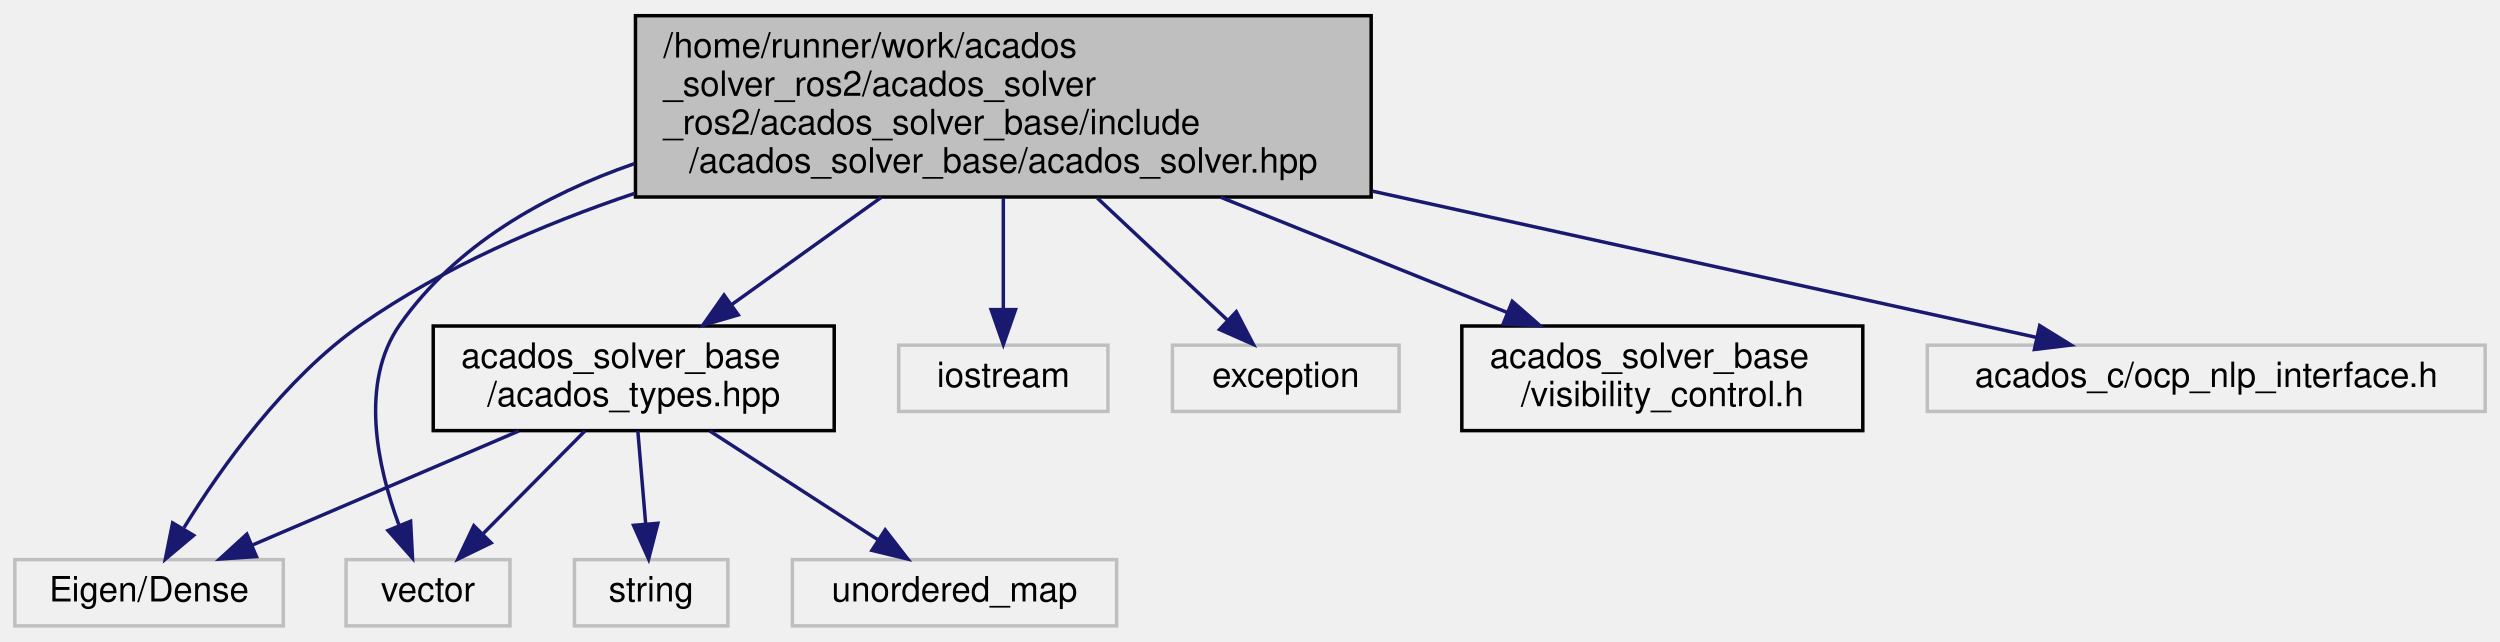
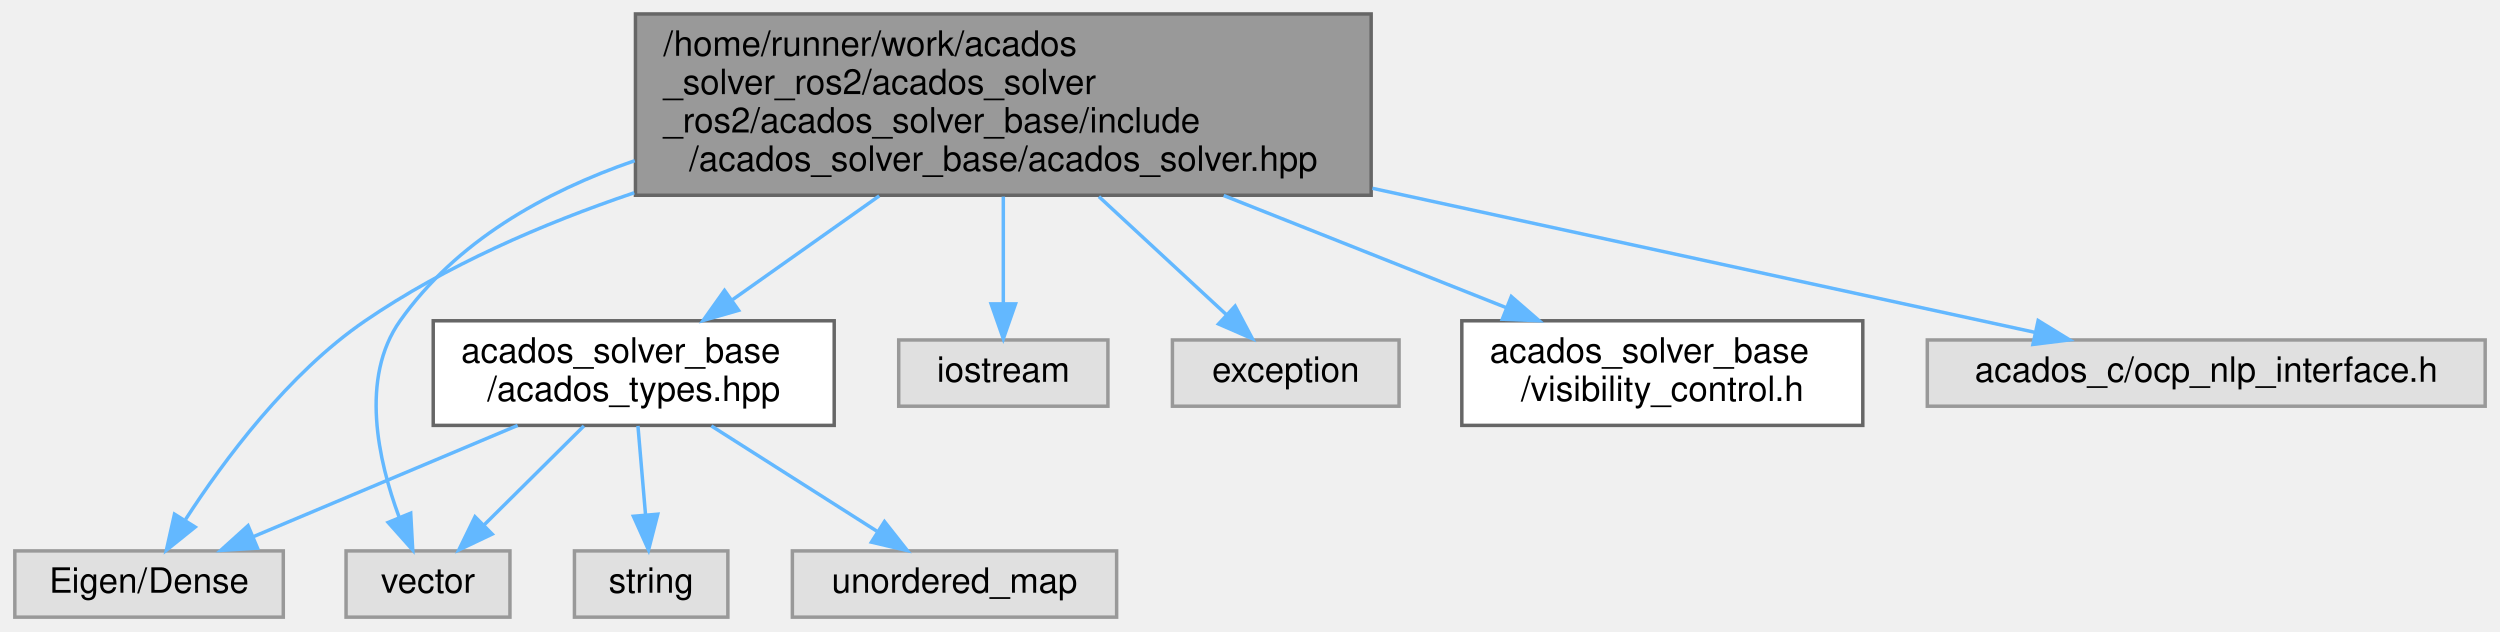
- <svg xmlns="http://www.w3.org/2000/svg" xmlns:xlink="http://www.w3.org/1999/xlink" width="717pt" height="184pt" viewBox="0.00 0.00 716.50 184.00">
-   <g id="graph0" class="graph" transform="scale(1 1) rotate(0) translate(4 180)">
-     <g id="node1" class="node">
-       <g id="a_node1">
+ <svg xmlns="http://www.w3.org/2000/svg" xmlns:xlink="http://www.w3.org/1999/xlink" width="717pt" height="181pt" viewBox="0.00 0.00 716.50 181.00">
+   <g id="graph0" class="graph" transform="scale(1 1) rotate(0) translate(4 177)">
+     <g id="Node000001" class="node">
+       <g id="a_Node000001">
        <a xlink:title=" ">
-           <polygon fill="#bfbfbf" stroke="black" points="178,-123.5 178,-175.5 389,-175.5 389,-123.5 178,-123.5" />
-           <text text-anchor="start" x="186" y="-163.5" font-family="Helvetica,sans-Serif" font-size="10.00">/home/runner/work/acados</text>
-           <text text-anchor="start" x="186" y="-152.5" font-family="Helvetica,sans-Serif" font-size="10.00">_solver_ros2/acados_solver</text>
-           <text text-anchor="start" x="186" y="-141.5" font-family="Helvetica,sans-Serif" font-size="10.00">_ros2/acados_solver_base/include</text>
-           <text text-anchor="middle" x="283.5" y="-130.5" font-family="Helvetica,sans-Serif" font-size="10.00">/acados_solver_base/acados_solver.hpp</text>
+           <polygon fill="#999999" stroke="#666666" points="389,-173 178,-173 178,-121 389,-121 389,-173" />
+           <text text-anchor="start" x="186" y="-161" font-family="Helvetica,sans-Serif" font-size="10.00">/home/runner/work/acados</text>
+           <text text-anchor="start" x="186" y="-150" font-family="Helvetica,sans-Serif" font-size="10.00">_solver_ros2/acados_solver</text>
+           <text text-anchor="start" x="186" y="-139" font-family="Helvetica,sans-Serif" font-size="10.00">_ros2/acados_solver_base/include</text>
+           <text text-anchor="middle" x="283.5" y="-128" font-family="Helvetica,sans-Serif" font-size="10.00">/acados_solver_base/acados_solver.hpp</text>
        </a>
      </g>
    </g>
-     <g id="node2" class="node">
-       <g id="a_node2">
+     <g id="Node000002" class="node">
+       <g id="a_Node000002">
        <a xlink:title=" ">
-           <polygon fill="none" stroke="#bfbfbf" points="0,-0.5 0,-19.5 77,-19.5 77,-0.5 0,-0.5" />
-           <text text-anchor="middle" x="38.5" y="-7.5" font-family="Helvetica,sans-Serif" font-size="10.00">Eigen/Dense</text>
+           <polygon fill="#e0e0e0" stroke="#999999" points="77,-19 0,-19 0,0 77,0 77,-19" />
+           <text text-anchor="middle" x="38.5" y="-7" font-family="Helvetica,sans-Serif" font-size="10.00">Eigen/Dense</text>
        </a>
      </g>
    </g>
-     <g id="edge1" class="edge">
-       <path fill="none" stroke="midnightblue" d="M177.85,-124.58C150.84,-115.5 122.85,-103.27 99.5,-87 77.34,-71.56 59.09,-45.81 48.5,-28.63" />
-       <polygon fill="midnightblue" stroke="midnightblue" points="51.28,-26.46 43.17,-19.64 45.26,-30.03 51.28,-26.46" />
-     </g>
-     <g id="node3" class="node">
-       <g id="a_node3">
+     <g id="edge1_Node000001_Node000002" class="edge">
+       <g id="a_edge1_Node000001_Node000002">
        <a xlink:title=" ">
-           <polygon fill="none" stroke="#bfbfbf" points="253.5,-62 253.5,-81 313.5,-81 313.5,-62 253.5,-62" />
-           <text text-anchor="middle" x="283.5" y="-69" font-family="Helvetica,sans-Serif" font-size="10.00">iostream</text>
+           <path fill="none" stroke="#63b8ff" d="M177.66,-121.72C151.09,-112.74 123.59,-100.77 100.5,-85 78.43,-69.93 59.88,-44.88 48.98,-28.04" />
+           <polygon fill="#63b8ff" stroke="#63b8ff" points="51.73,-25.84 43.47,-19.21 45.79,-29.54 51.73,-25.84" />
        </a>
      </g>
    </g>
-     <g id="edge2" class="edge">
-       <path fill="none" stroke="midnightblue" d="M283.5,-123.19C283.5,-112.76 283.5,-100.9 283.5,-91.27" />
-       <polygon fill="midnightblue" stroke="midnightblue" points="287,-91.21 283.5,-81.21 280,-91.21 287,-91.21" />
-     </g>
-     <g id="node4" class="node">
-       <g id="a_node4">
+     <g id="Node000003" class="node">
+       <g id="a_Node000003">
        <a xlink:title=" ">
-           <polygon fill="none" stroke="#bfbfbf" points="95,-0.5 95,-19.5 142,-19.5 142,-0.5 95,-0.5" />
-           <text text-anchor="middle" x="118.5" y="-7.5" font-family="Helvetica,sans-Serif" font-size="10.00">vector</text>
+           <polygon fill="#e0e0e0" stroke="#999999" points="313.5,-79.5 253.5,-79.5 253.5,-60.5 313.5,-60.5 313.5,-79.5" />
+           <text text-anchor="middle" x="283.5" y="-67.5" font-family="Helvetica,sans-Serif" font-size="10.00">iostream</text>
        </a>
      </g>
    </g>
-     <g id="edge3" class="edge">
-       <path fill="none" stroke="midnightblue" d="M177.77,-133.1C151.59,-124.02 126.49,-109.66 110.5,-87 98.7,-70.28 104.02,-46.13 110.12,-29.56" />
-       <polygon fill="midnightblue" stroke="midnightblue" points="113.51,-30.51 114.06,-19.92 107.03,-27.85 113.51,-30.51" />
-     </g>
-     <g id="node5" class="node">
-       <g id="a_node5">
+     <g id="edge2_Node000001_Node000003" class="edge">
+       <g id="a_edge2_Node000001_Node000003">
        <a xlink:title=" ">
-           <polygon fill="none" stroke="#bfbfbf" points="332,-62 332,-81 397,-81 397,-62 332,-62" />
-           <text text-anchor="middle" x="364.5" y="-69" font-family="Helvetica,sans-Serif" font-size="10.00">exception</text>
+           <path fill="none" stroke="#63b8ff" d="M283.5,-120.61C283.5,-110.58 283.5,-99.25 283.5,-89.96" />
+           <polygon fill="#63b8ff" stroke="#63b8ff" points="287,-89.85 283.5,-79.85 280,-89.85 287,-89.85" />
        </a>
      </g>
    </g>
-     <g id="edge4" class="edge">
-       <path fill="none" stroke="midnightblue" d="M310.47,-123.19C322.79,-111.63 337,-98.3 347.76,-88.21" />
-       <polygon fill="midnightblue" stroke="midnightblue" points="350.32,-90.6 355.22,-81.21 345.53,-85.5 350.32,-90.6" />
-     </g>
-     <g id="node6" class="node">
-       <g id="a_node6">
-         <a xlink:href="visibility__control_8h.html" target="_top" xlink:title=" ">
-           <polygon fill="none" stroke="black" points="415,-56.5 415,-86.5 530,-86.5 530,-56.5 415,-56.5" />
-           <text text-anchor="start" x="423" y="-74.5" font-family="Helvetica,sans-Serif" font-size="10.00">acados_solver_base</text>
-           <text text-anchor="middle" x="472.5" y="-63.5" font-family="Helvetica,sans-Serif" font-size="10.00">/visibility_control.h</text>
+     <g id="Node000004" class="node">
+       <g id="a_Node000004">
+         <a xlink:title=" ">
+           <polygon fill="#e0e0e0" stroke="#999999" points="142,-19 95,-19 95,0 142,0 142,-19" />
+           <text text-anchor="middle" x="118.5" y="-7" font-family="Helvetica,sans-Serif" font-size="10.00">vector</text>
        </a>
      </g>
    </g>
-     <g id="edge5" class="edge">
-       <path fill="none" stroke="midnightblue" d="M345.91,-123.4C372.77,-112.6 403.56,-100.22 428.05,-90.37" />
-       <polygon fill="midnightblue" stroke="midnightblue" points="429.47,-93.58 437.44,-86.6 426.86,-87.08 429.47,-93.58" />
-     </g>
-     <g id="node7" class="node">
-       <g id="a_node7">
-         <a xlink:href="acados__types_8hpp.html" target="_top" xlink:title=" ">
-           <polygon fill="none" stroke="black" points="120,-56.5 120,-86.5 235,-86.5 235,-56.5 120,-56.5" />
-           <text text-anchor="start" x="128" y="-74.5" font-family="Helvetica,sans-Serif" font-size="10.00">acados_solver_base</text>
-           <text text-anchor="middle" x="177.5" y="-63.5" font-family="Helvetica,sans-Serif" font-size="10.00">/acados_types.hpp</text>
+     <g id="edge3_Node000001_Node000004" class="edge">
+       <g id="a_edge3_Node000001_Node000004">
+         <a xlink:title=" ">
+           <path fill="none" stroke="#63b8ff" d="M177.79,-130.92C151.61,-121.91 126.51,-107.62 110.5,-85 98.91,-68.62 104.19,-44.94 110.22,-28.7" />
+           <polygon fill="#63b8ff" stroke="#63b8ff" points="113.54,-29.83 114.12,-19.25 107.07,-27.16 113.54,-29.83" />
        </a>
      </g>
    </g>
-     <g id="edge6" class="edge">
-       <path fill="none" stroke="midnightblue" d="M248.5,-123.4C234.55,-113.4 218.71,-102.05 205.54,-92.6" />
-       <polygon fill="midnightblue" stroke="midnightblue" points="207.48,-89.69 197.31,-86.71 203.4,-95.38 207.48,-89.69" />
-     </g>
-     <g id="node10" class="node">
-       <g id="a_node10">
+     <g id="Node000005" class="node">
+       <g id="a_Node000005">
        <a xlink:title=" ">
-           <polygon fill="none" stroke="#bfbfbf" points="548.5,-62 548.5,-81 708.5,-81 708.5,-62 548.5,-62" />
-           <text text-anchor="middle" x="628.5" y="-69" font-family="Helvetica,sans-Serif" font-size="10.00">acados_c/ocp_nlp_interface.h</text>
+           <polygon fill="#e0e0e0" stroke="#999999" points="397,-79.5 332,-79.5 332,-60.5 397,-60.5 397,-79.5" />
+           <text text-anchor="middle" x="364.5" y="-67.5" font-family="Helvetica,sans-Serif" font-size="10.00">exception</text>
        </a>
      </g>
    </g>
-     <g id="edge11" class="edge">
-       <path fill="none" stroke="midnightblue" d="M389.36,-125.18C452.78,-111.21 530.42,-94.11 579.68,-83.26" />
-       <polygon fill="midnightblue" stroke="midnightblue" points="580.73,-86.61 589.74,-81.04 579.22,-79.77 580.73,-86.61" />
-     </g>
-     <g id="edge7" class="edge">
-       <path fill="none" stroke="midnightblue" d="M144.56,-56.4C121.34,-46.46 90.51,-33.26 68.08,-23.66" />
-       <polygon fill="midnightblue" stroke="midnightblue" points="69.3,-20.38 58.73,-19.66 66.54,-26.81 69.3,-20.38" />
-     </g>
-     <g id="edge10" class="edge">
-       <path fill="none" stroke="midnightblue" d="M163.52,-56.4C154.77,-47.58 143.47,-36.18 134.38,-27.02" />
-       <polygon fill="midnightblue" stroke="midnightblue" points="136.61,-24.29 127.09,-19.66 131.64,-29.22 136.61,-24.29" />
-     </g>
-     <g id="node8" class="node">
-       <g id="a_node8">
+     <g id="edge4_Node000001_Node000005" class="edge">
+       <g id="a_edge4_Node000001_Node000005">
        <a xlink:title=" ">
-           <polygon fill="none" stroke="#bfbfbf" points="160.5,-0.5 160.5,-19.5 204.5,-19.5 204.5,-0.5 160.5,-0.5" />
-           <text text-anchor="middle" x="182.5" y="-7.5" font-family="Helvetica,sans-Serif" font-size="10.00">string</text>
+           <path fill="none" stroke="#63b8ff" d="M310.92,-120.61C323.07,-109.37 336.96,-96.5 347.56,-86.68" />
+           <polygon fill="#63b8ff" stroke="#63b8ff" points="349.98,-89.21 354.94,-79.85 345.22,-84.08 349.98,-89.21" />
        </a>
      </g>
    </g>
-     <g id="edge8" class="edge">
-       <path fill="none" stroke="midnightblue" d="M178.68,-56.4C179.35,-48.47 180.19,-38.46 180.92,-29.86" />
-       <polygon fill="midnightblue" stroke="midnightblue" points="184.42,-29.92 181.77,-19.66 177.45,-29.33 184.42,-29.92" />
-     </g>
-     <g id="node9" class="node">
-       <g id="a_node9">
-         <a xlink:title=" ">
-           <polygon fill="none" stroke="#bfbfbf" points="223,-0.5 223,-19.5 316,-19.5 316,-0.5 223,-0.5" />
-           <text text-anchor="middle" x="269.5" y="-7.5" font-family="Helvetica,sans-Serif" font-size="10.00">unordered_map</text>
+     <g id="Node000006" class="node">
+       <g id="a_Node000006">
+         <a xlink:href="visibility__control_8h.html" target="_top" xlink:title=" ">
+           <polygon fill="white" stroke="#666666" points="530,-85 415,-85 415,-55 530,-55 530,-85" />
+           <text text-anchor="start" x="423" y="-73" font-family="Helvetica,sans-Serif" font-size="10.00">acados_solver_base</text>
+           <text text-anchor="middle" x="472.5" y="-62" font-family="Helvetica,sans-Serif" font-size="10.00">/visibility_control.h</text>
        </a>
      </g>
    </g>
-     <g id="edge9" class="edge">
-       <path fill="none" stroke="midnightblue" d="M199.3,-56.4C213.91,-46.95 233.07,-34.56 247.68,-25.11" />
-       <polygon fill="midnightblue" stroke="midnightblue" points="249.62,-28.03 256.11,-19.66 245.82,-22.15 249.62,-28.03" />
+     <g id="edge5_Node000001_Node000006" class="edge">
+       <g id="a_edge5_Node000001_Node000006">
+         <a xlink:title=" ">
+           <path fill="none" stroke="#63b8ff" d="M346.7,-120.92C373.32,-110.36 403.68,-98.31 427.9,-88.7" />
+           <polygon fill="#63b8ff" stroke="#63b8ff" points="429.19,-91.95 437.2,-85.01 426.61,-85.44 429.19,-91.95" />
+         </a>
+       </g>
+     </g>
+     <g id="Node000007" class="node">
+       <g id="a_Node000007">
+         <a xlink:href="acados__types_8hpp.html" target="_top" xlink:title=" ">
+           <polygon fill="white" stroke="#666666" points="235,-85 120,-85 120,-55 235,-55 235,-85" />
+           <text text-anchor="start" x="128" y="-73" font-family="Helvetica,sans-Serif" font-size="10.00">acados_solver_base</text>
+           <text text-anchor="middle" x="177.5" y="-62" font-family="Helvetica,sans-Serif" font-size="10.00">/acados_types.hpp</text>
+         </a>
+       </g>
+     </g>
+     <g id="edge6_Node000001_Node000007" class="edge">
+       <g id="a_edge6_Node000001_Node000007">
+         <a xlink:title=" ">
+           <path fill="none" stroke="#63b8ff" d="M247.91,-120.82C234.23,-111.14 218.8,-100.22 205.88,-91.08" />
+           <polygon fill="#63b8ff" stroke="#63b8ff" points="207.58,-88 197.4,-85.08 203.54,-93.71 207.58,-88" />
+         </a>
+       </g>
+     </g>
+     <g id="Node000010" class="node">
+       <g id="a_Node000010">
+         <a xlink:title=" ">
+           <polygon fill="#e0e0e0" stroke="#999999" points="708.5,-79.5 548.5,-79.5 548.5,-60.5 708.5,-60.5 708.5,-79.5" />
+           <text text-anchor="middle" x="628.5" y="-67.5" font-family="Helvetica,sans-Serif" font-size="10.00">acados_c/ocp_nlp_interface.h</text>
+         </a>
+       </g>
+     </g>
+     <g id="edge11_Node000001_Node000010" class="edge">
+       <g id="a_edge11_Node000001_Node000010">
+         <a xlink:title=" ">
+           <path fill="none" stroke="#63b8ff" d="M389.36,-122.99C452.6,-109.24 529.96,-92.42 579.24,-81.71" />
+           <polygon fill="#63b8ff" stroke="#63b8ff" points="580.29,-85.06 589.32,-79.52 578.8,-78.22 580.29,-85.06" />
+         </a>
+       </g>
+     </g>
+     <g id="edge7_Node000007_Node000002" class="edge">
+       <g id="a_edge7_Node000007_Node000002">
+         <a xlink:title=" ">
+           <path fill="none" stroke="#63b8ff" d="M144.21,-54.99C121.12,-45.27 90.63,-32.44 68.34,-23.06" />
+           <polygon fill="#63b8ff" stroke="#63b8ff" points="69.6,-19.79 59.03,-19.14 66.89,-26.24 69.6,-19.79" />
+         </a>
+       </g>
+     </g>
+     <g id="edge10_Node000007_Node000004" class="edge">
+       <g id="a_edge10_Node000007_Node000004">
+         <a xlink:title=" ">
+           <path fill="none" stroke="#63b8ff" d="M163.22,-54.84C154.57,-46.26 143.51,-35.3 134.56,-26.42" />
+           <polygon fill="#63b8ff" stroke="#63b8ff" points="136.91,-23.82 127.34,-19.27 131.98,-28.79 136.91,-23.82" />
+         </a>
+       </g>
+     </g>
+     <g id="Node000008" class="node">
+       <g id="a_Node000008">
+         <a xlink:title=" ">
+           <polygon fill="#e0e0e0" stroke="#999999" points="204.5,-19 160.5,-19 160.5,0 204.5,0 204.5,-19" />
+           <text text-anchor="middle" x="182.5" y="-7" font-family="Helvetica,sans-Serif" font-size="10.00">string</text>
+         </a>
+       </g>
+     </g>
+     <g id="edge8_Node000007_Node000008" class="edge">
+       <g id="a_edge8_Node000007_Node000008">
+         <a xlink:title=" ">
+           <path fill="none" stroke="#63b8ff" d="M178.71,-54.84C179.36,-47.21 180.17,-37.7 180.88,-29.45" />
+           <polygon fill="#63b8ff" stroke="#63b8ff" points="184.39,-29.53 181.75,-19.27 177.41,-28.93 184.39,-29.53" />
+         </a>
+       </g>
+     </g>
+     <g id="Node000009" class="node">
+       <g id="a_Node000009">
+         <a xlink:title=" ">
+           <polygon fill="#e0e0e0" stroke="#999999" points="316,-19 223,-19 223,0 316,0 316,-19" />
+           <text text-anchor="middle" x="269.5" y="-7" font-family="Helvetica,sans-Serif" font-size="10.00">unordered_map</text>
+         </a>
+       </g>
+     </g>
+     <g id="edge9_Node000007_Node000009" class="edge">
+       <g id="a_edge9_Node000007_Node000009">
+         <a xlink:title=" ">
+           <path fill="none" stroke="#63b8ff" d="M199.77,-54.84C214.17,-45.68 232.83,-33.82 247.23,-24.66" />
+           <polygon fill="#63b8ff" stroke="#63b8ff" points="249.42,-27.41 255.98,-19.09 245.67,-21.51 249.42,-27.41" />
+         </a>
+       </g>
    </g>
  </g>
</svg>
